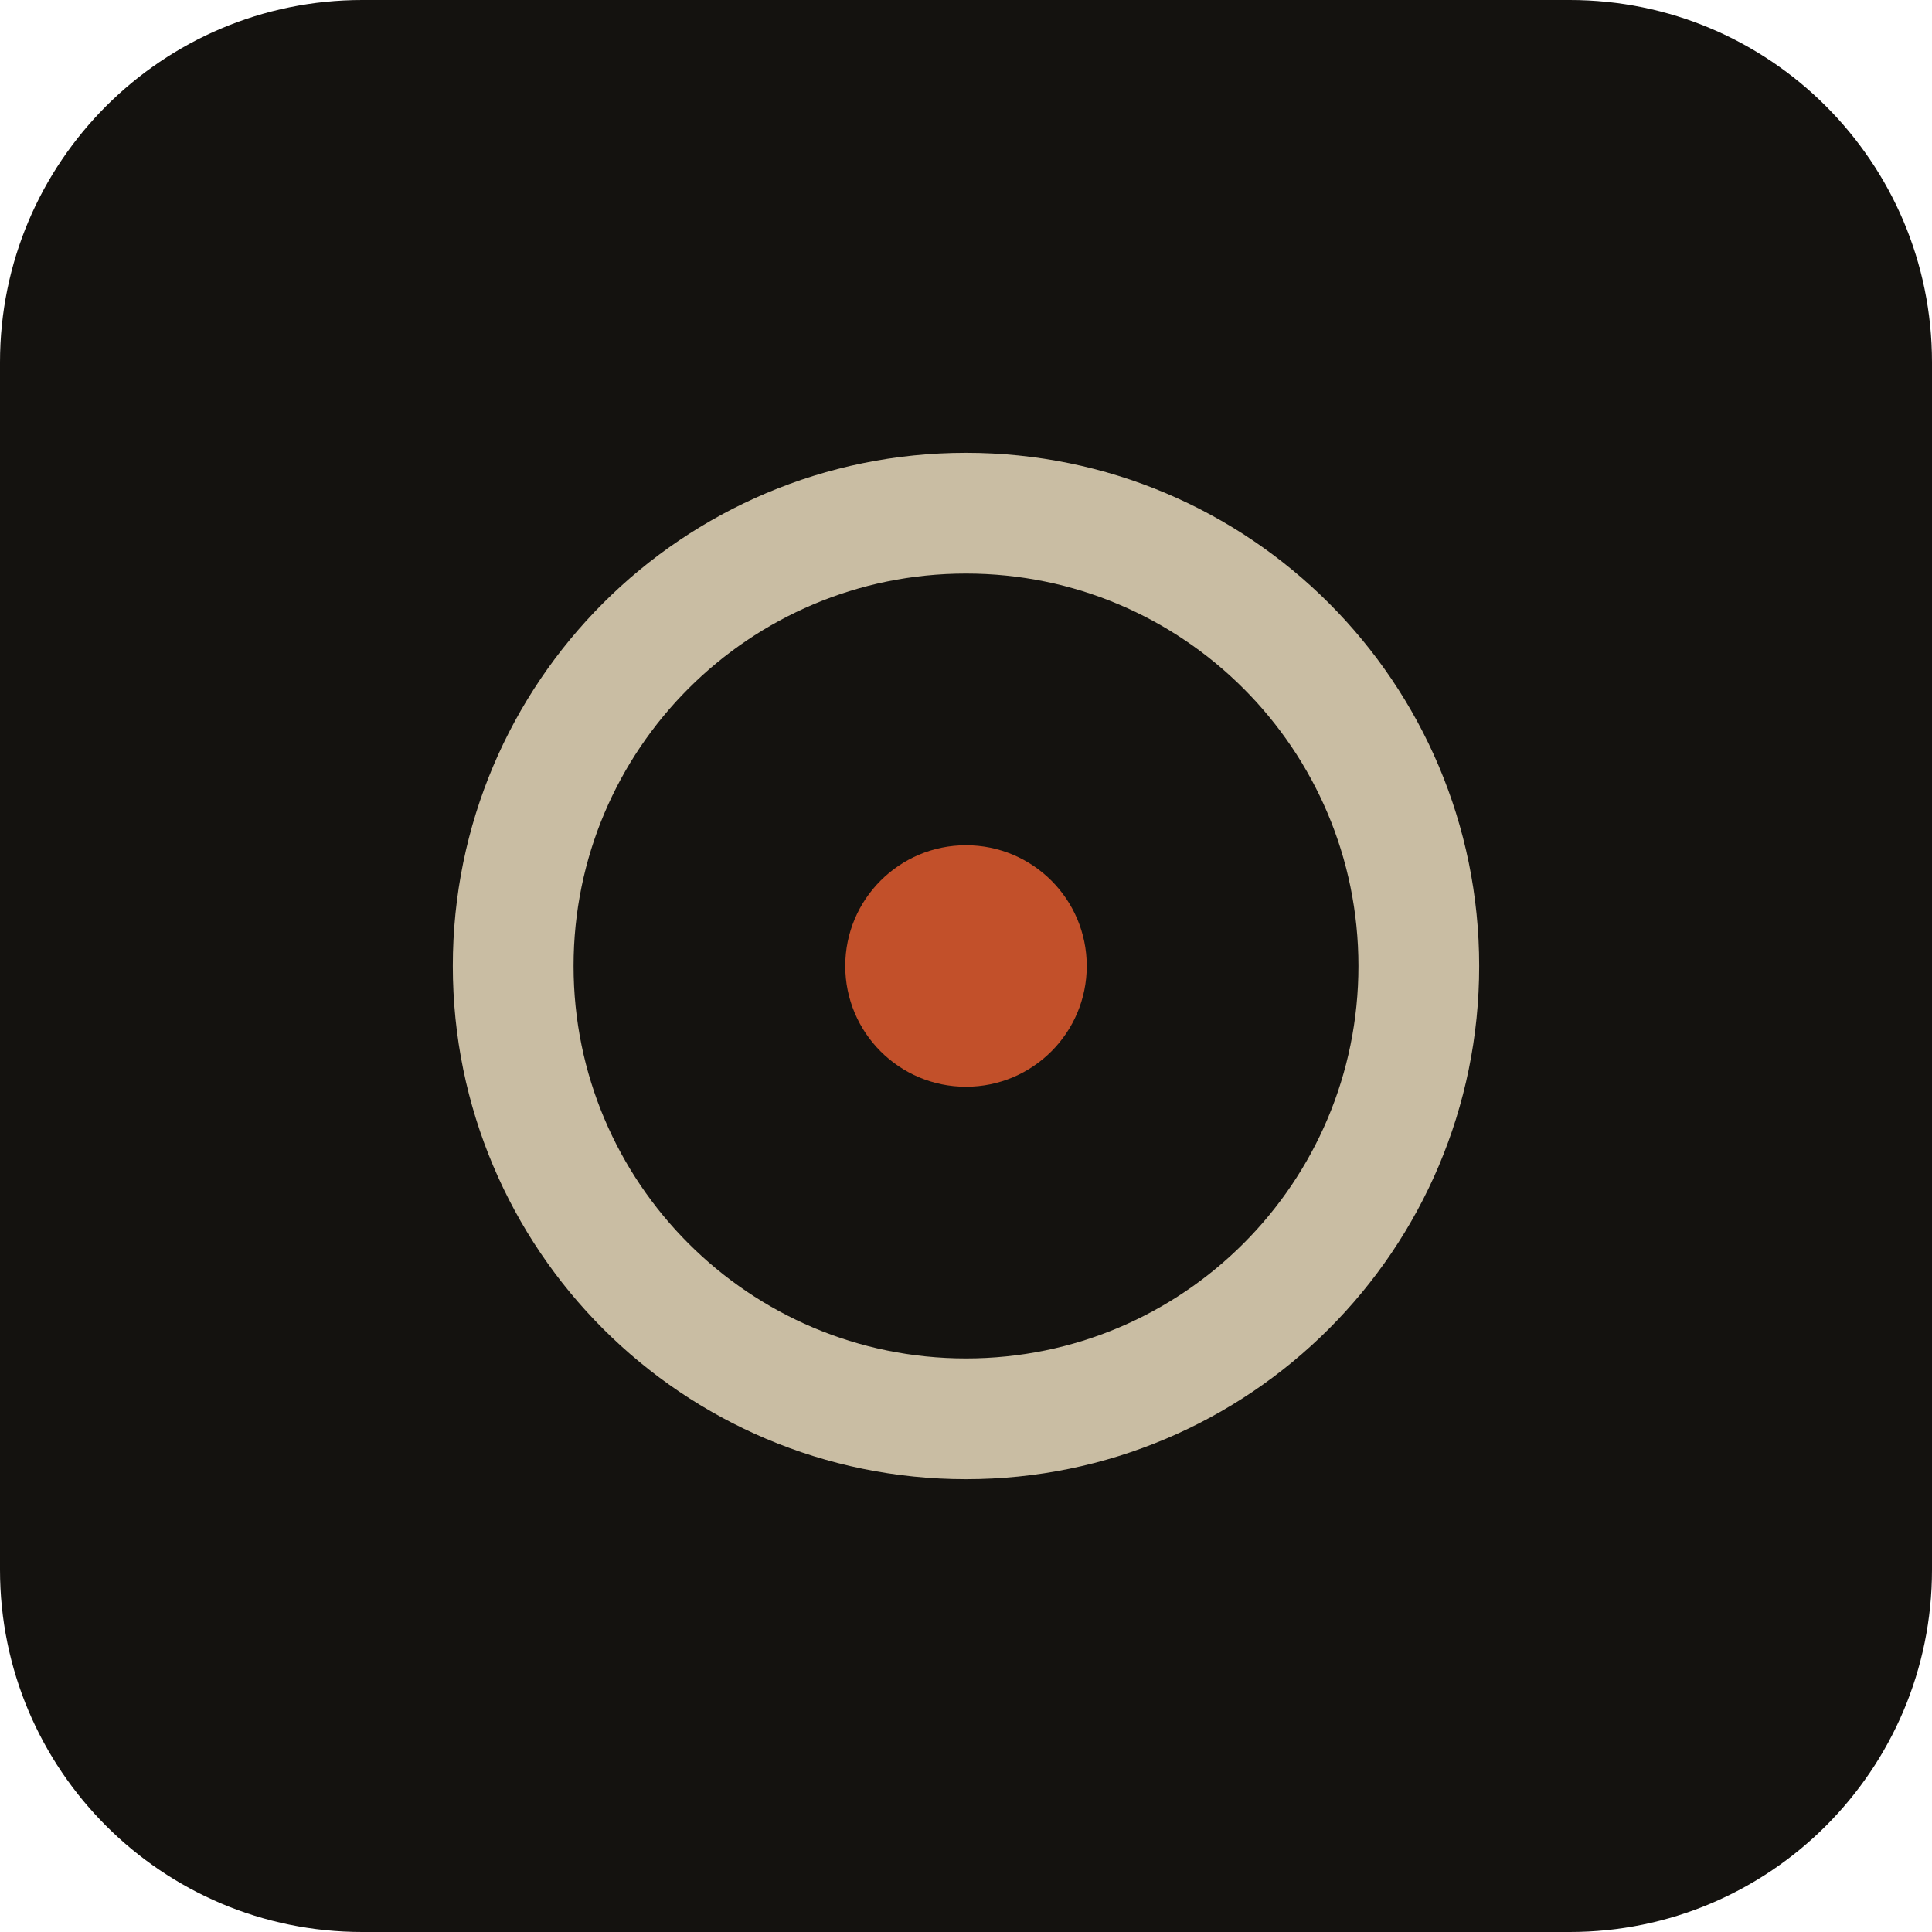
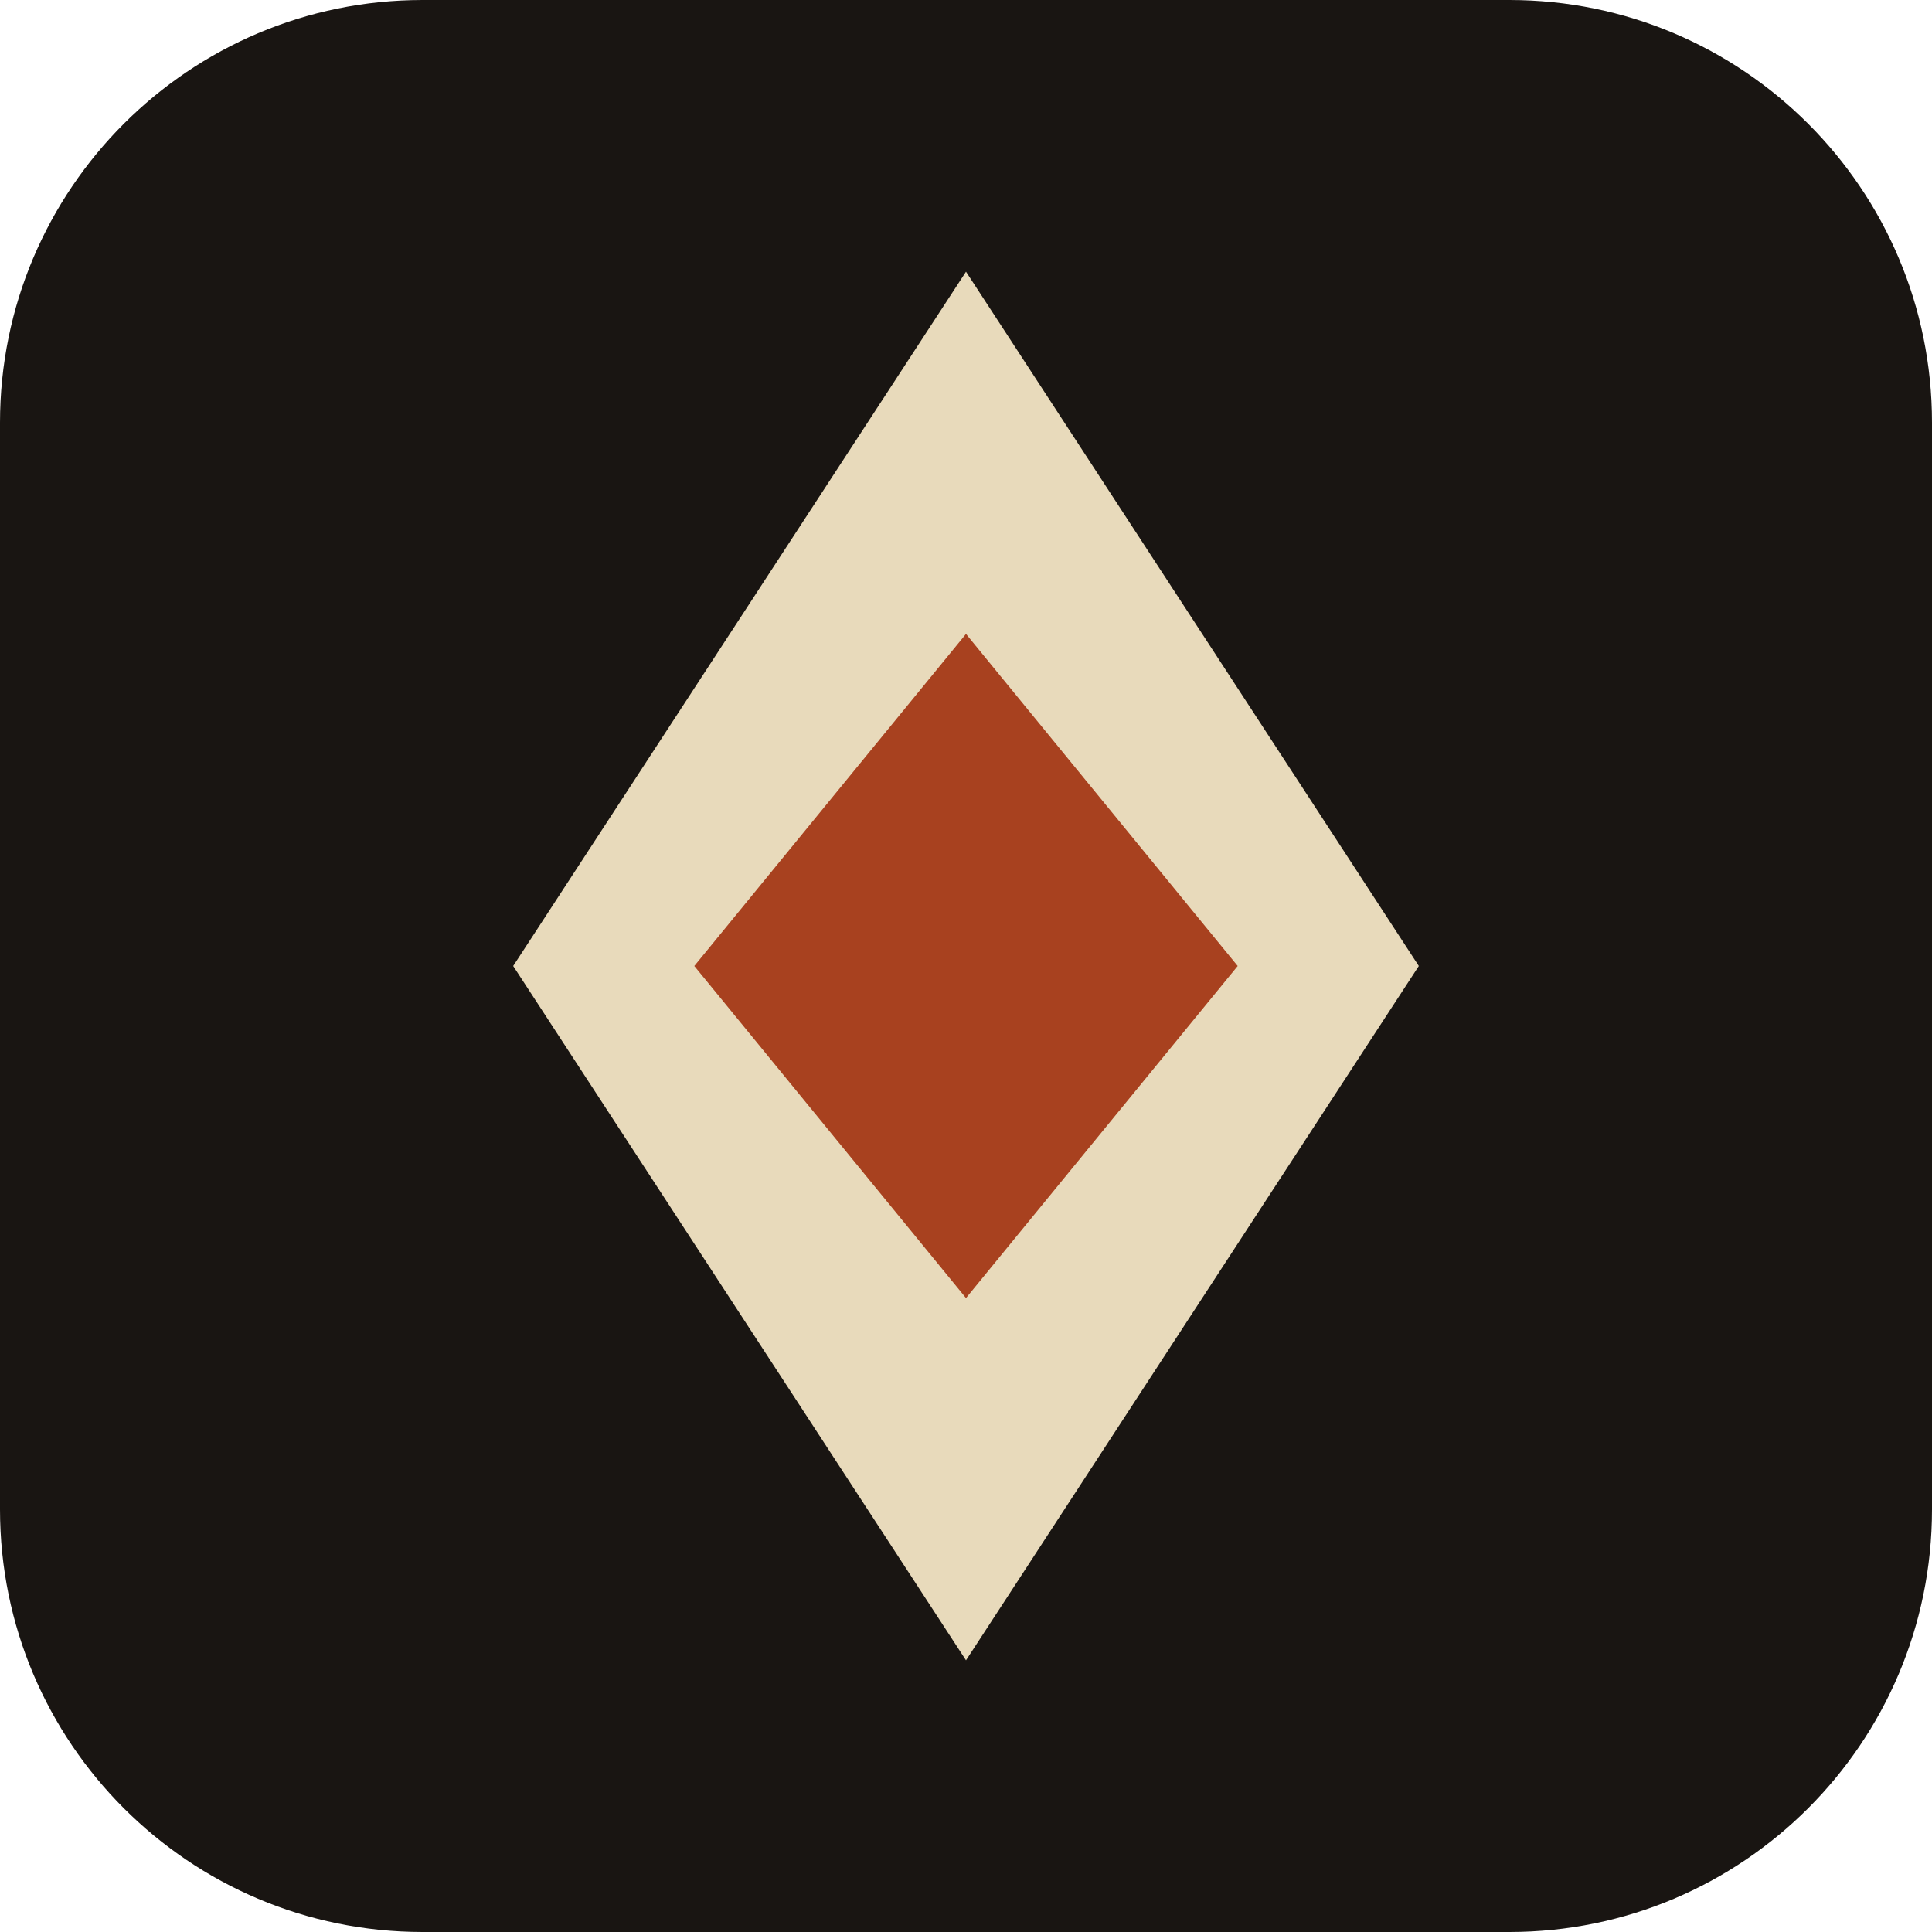
- <svg xmlns="http://www.w3.org/2000/svg" viewBox="0 0 64 64" role="img" aria-label="placeholder mark">
-   <rect width="64" height="64" rx="12" fill="#14120f" />
-   <circle cx="32" cy="32" r="15" fill="none" stroke="#c9bda3" stroke-width="4" />
-   <circle cx="32" cy="32" r="4" fill="#c2502a" />
+ <svg xmlns="http://www.w3.org/2000/svg" viewBox="0 0 64 64" role="img" aria-label="A world codex">
+   <rect width="64" height="64" rx="14" fill="#191512" />
+   <path d="M32 9 47 32 32 55 17 32Z" fill="#e8dabb" />
+   <path d="M32 21 41 32 32 43 23 32Z" fill="#a8411f" />
</svg>
